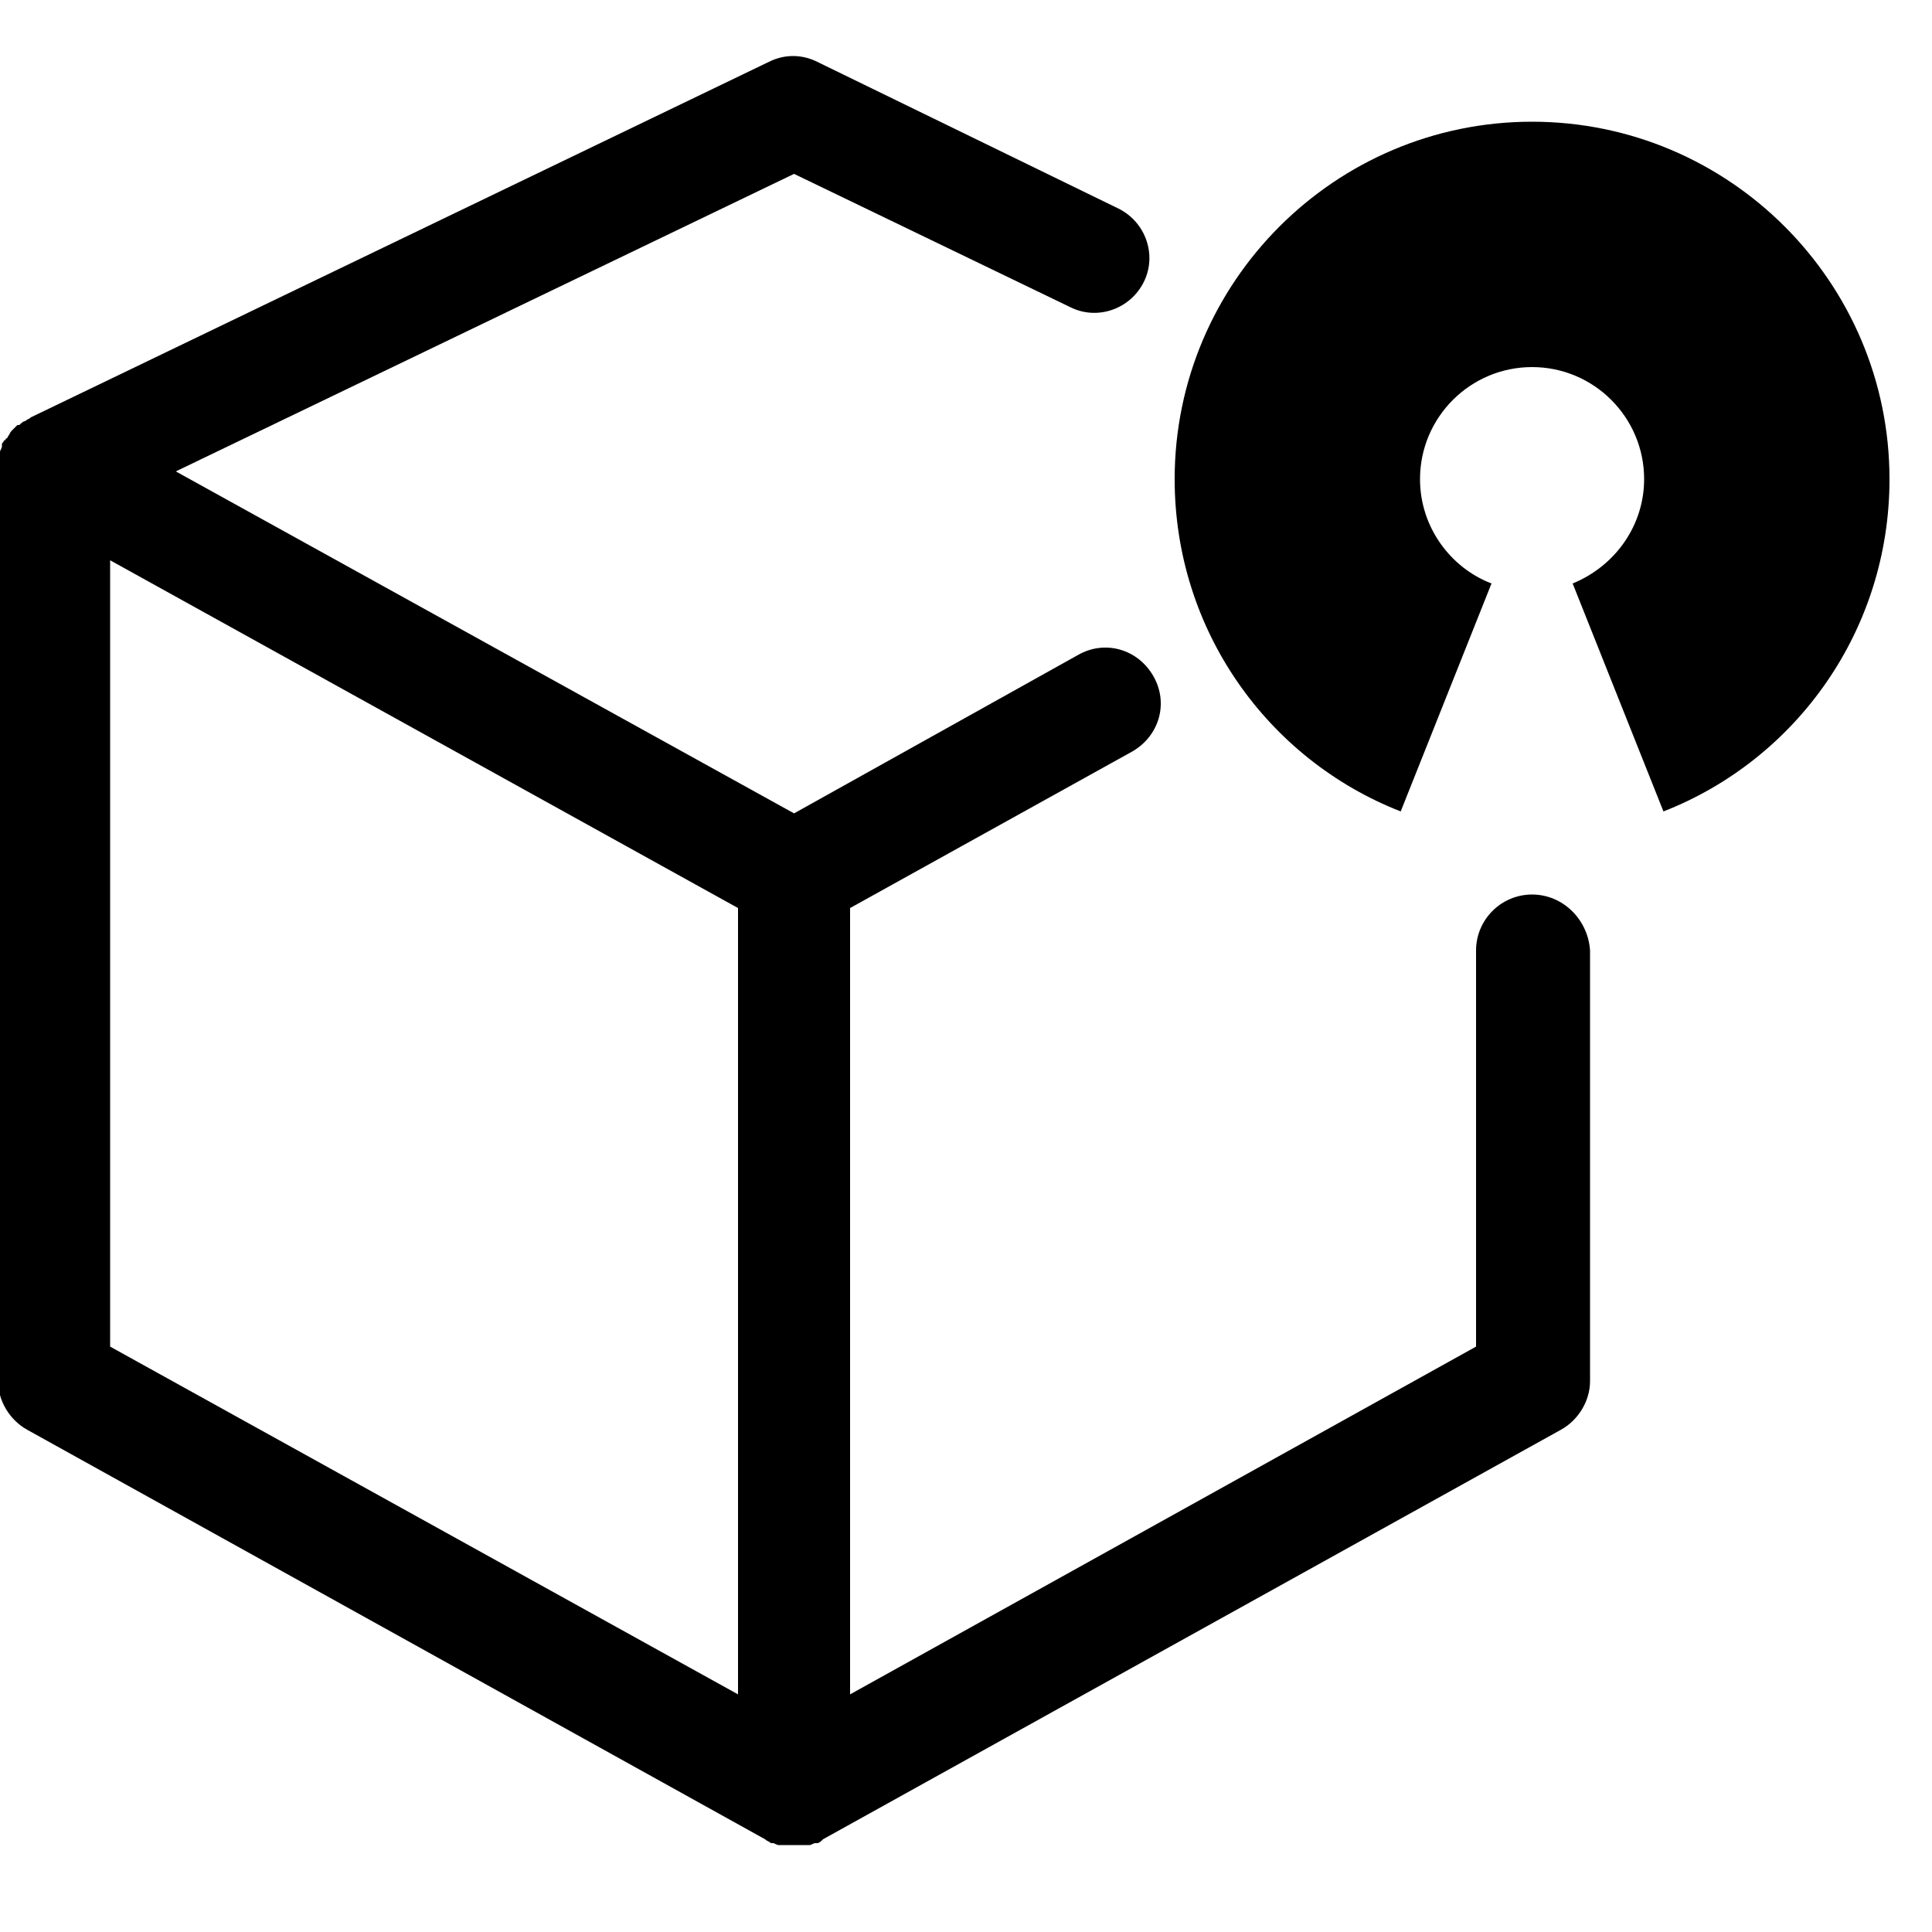
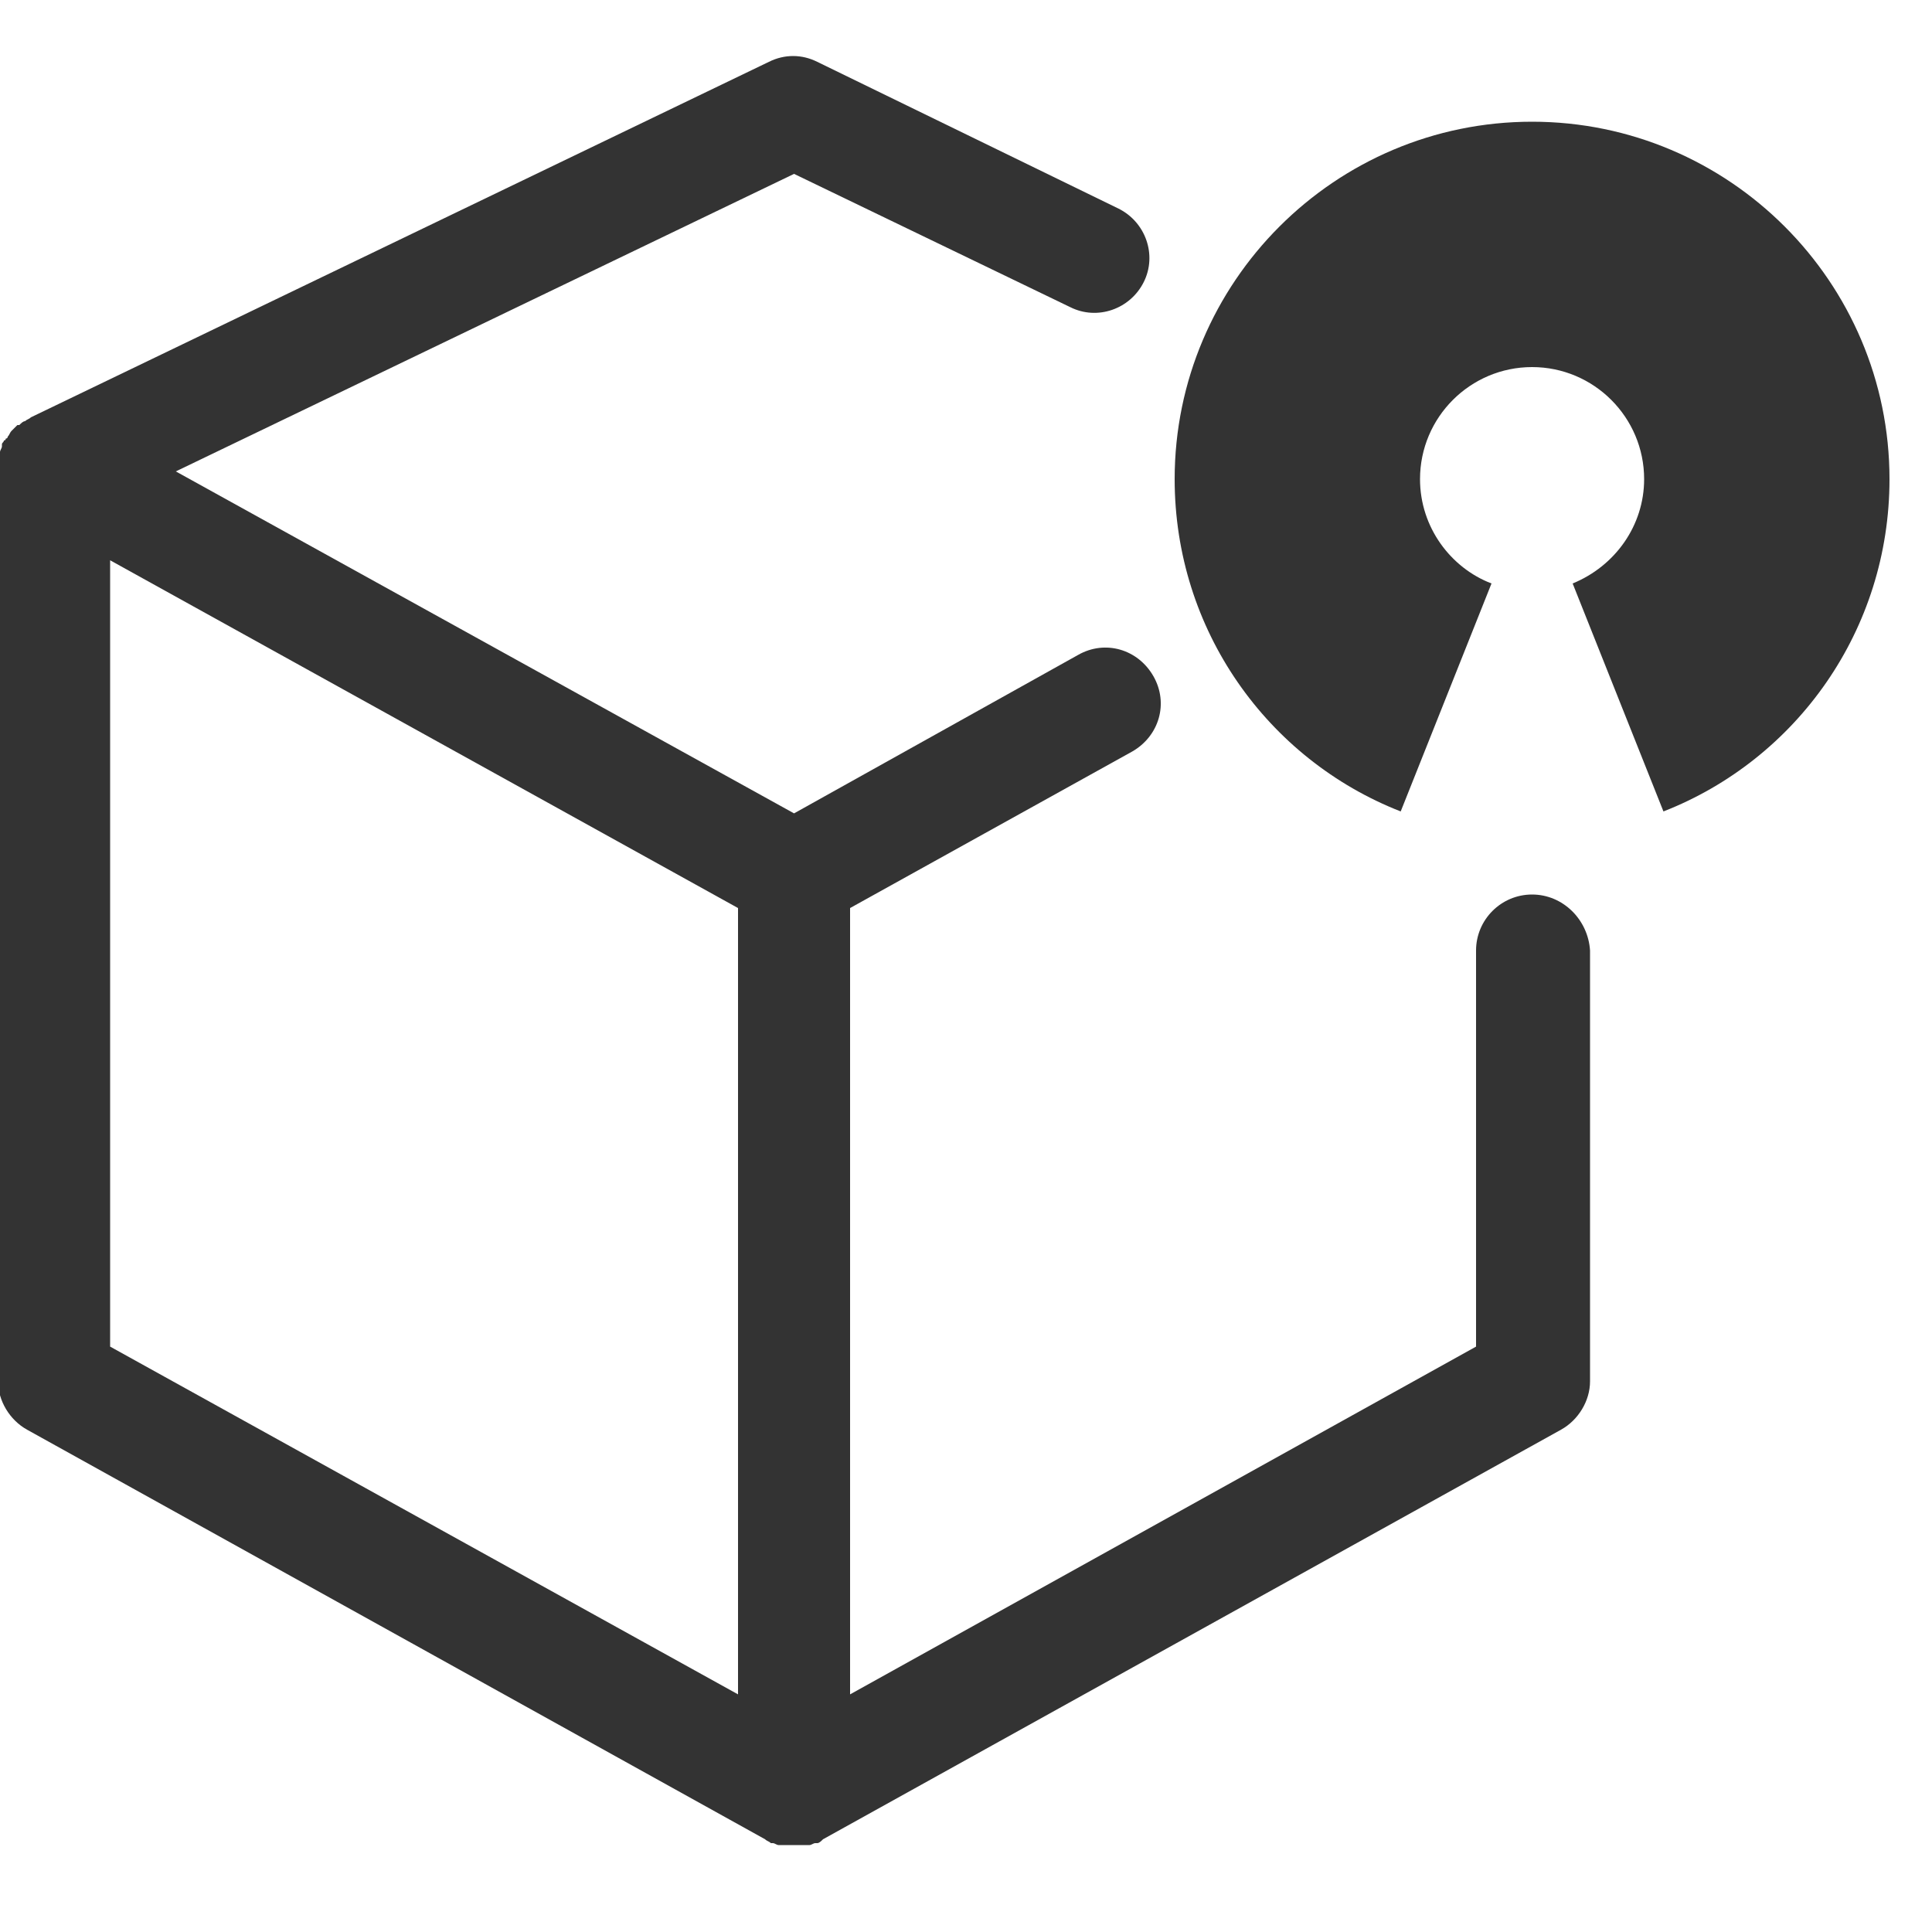
<svg xmlns="http://www.w3.org/2000/svg" version="1.1" id="Layer_1" x="0px" y="0px" viewBox="0 0 100 100" style="enable-background:new 0 0 100 100;" xml:space="preserve">
-   <path d="M79.3,46.3c-1.6,0-2.9,1.3-2.9,2.9v20.5L44,87.7V47l14.6-8.1c1.4-0.8,1.9-2.5,1.1-3.9c-0.8-1.4-2.5-1.9-3.9-1.1l-14.7,8.2  l-32-17.7L41.1,9l14.3,6.9c1.4,0.7,3.1,0.1,3.8-1.3c0.7-1.4,0.1-3.1-1.3-3.8L42.3,3.2c-0.8-0.4-1.7-0.4-2.5,0L1.6,21.6c0,0,0,0,0,0  c-0.1,0.1-0.2,0.1-0.3,0.2c0,0,0,0,0,0C1.2,21.8,1.1,21.9,1,22c0,0,0,0-0.1,0c-0.1,0.1-0.2,0.2-0.3,0.3c0,0,0,0,0,0  c-0.1,0.1-0.1,0.2-0.2,0.3c0,0,0,0.1-0.1,0.1c0,0,0,0.1-0.1,0.1c0,0.1-0.1,0.1-0.1,0.2c0,0,0,0,0,0.1c0,0.1-0.1,0.2-0.1,0.3  c0,0,0,0,0,0.1c0,0.1-0.1,0.2-0.1,0.3c0,0,0,0,0,0.1c0,0.1,0,0.2,0,0.4c0,0,0,0,0,0v47.2c0,1,0.6,2,1.5,2.5l38.2,21.2c0,0,0,0,0,0  c0.1,0.1,0.2,0.1,0.3,0.2c0,0,0,0,0.1,0c0.1,0,0.2,0.1,0.3,0.1c0,0,0.1,0,0.1,0c0.1,0,0.2,0,0.3,0c0,0,0.1,0,0.1,0  c0.1,0,0.2,0,0.3,0s0.2,0,0.3,0c0,0,0.1,0,0.1,0c0.1,0,0.2,0,0.3,0c0,0,0.1,0,0.1,0c0.1,0,0.2-0.1,0.3-0.1c0,0,0,0,0.1,0  c0.1,0,0.2-0.1,0.3-0.2c0,0,0,0,0,0l38.2-21.2c0.9-0.5,1.5-1.5,1.5-2.5V49.2C82.2,47.6,80.9,46.3,79.3,46.3z M38.2,87.7l-32.5-18V29  l32.5,18V87.7z" />
-   <path d="M97.8,24.8c0-10.2-8.3-18.5-18.5-18.5c-10.2,0-18.5,8.3-18.5,18.5c0,7.8,4.8,14.5,11.7,17.2l4.7-11.8  c-2.1-0.8-3.7-2.9-3.7-5.4c0-3.2,2.6-5.8,5.8-5.8c3.2,0,5.8,2.6,5.8,5.8c0,2.4-1.5,4.5-3.7,5.4L86.1,42C93,39.3,97.8,32.6,97.8,24.8  z" />
+   <style type="text/css">
+ 	.st0{fill:#333333;}
+ </style>
+   <path class="st0" d="M79.3,46.3c-1.6,0-2.9,1.3-2.9,2.9v20.5L44,87.7V47l14.6-8.1c1.4-0.8,1.9-2.5,1.1-3.9c-0.8-1.4-2.5-1.9-3.9-1.1  l-14.7,8.2l-32-17.7L41.1,9l14.3,6.9c1.4,0.7,3.1,0.1,3.8-1.3c0.7-1.4,0.1-3.1-1.3-3.8L42.3,3.2c-0.8-0.4-1.7-0.4-2.5,0L1.6,21.6  c0,0,0,0,0,0c-0.1,0.1-0.2,0.1-0.3,0.2c0,0,0,0,0,0C1.2,21.8,1.1,21.9,1,22c0,0,0,0-0.1,0c-0.1,0.1-0.2,0.2-0.3,0.3c0,0,0,0,0,0  c-0.1,0.1-0.1,0.2-0.2,0.3c0,0,0,0.1-0.1,0.1c0,0,0,0.1-0.1,0.1c0,0.1-0.1,0.1-0.1,0.2c0,0,0,0,0,0.1c0,0.1-0.1,0.2-0.1,0.3  c0,0,0,0,0,0.1c0,0.1-0.1,0.2-0.1,0.3c0,0,0,0,0,0.1c0,0.1,0,0.2,0,0.4c0,0,0,0,0,0v47.2c0,1,0.6,2,1.5,2.5l38.2,21.2c0,0,0,0,0,0  c0.1,0.1,0.2,0.1,0.3,0.2c0,0,0,0,0.1,0c0.1,0,0.2,0.1,0.3,0.1c0,0,0.1,0,0.1,0c0.1,0,0.2,0,0.3,0c0,0,0.1,0,0.1,0  c0.1,0,0.2,0,0.3,0s0.2,0,0.3,0c0,0,0.1,0,0.1,0c0.1,0,0.2,0,0.3,0c0,0,0.1,0,0.1,0c0.1,0,0.2-0.1,0.3-0.1c0,0,0,0,0.1,0  c0.1,0,0.2-0.1,0.3-0.2c0,0,0,0,0,0l38.2-21.2c0.9-0.5,1.5-1.5,1.5-2.5V49.2C82.2,47.6,80.9,46.3,79.3,46.3z M38.2,87.7l-32.5-18V29  l32.5,18V87.7z" />
+   <path class="st0" d="M97.8,24.8c0-10.2-8.3-18.5-18.5-18.5c-10.2,0-18.5,8.3-18.5,18.5c0,7.8,4.8,14.5,11.7,17.2l4.7-11.8  c-2.1-0.8-3.7-2.9-3.7-5.4c0-3.2,2.6-5.8,5.8-5.8c3.2,0,5.8,2.6,5.8,5.8c0,2.4-1.5,4.5-3.7,5.4L86.1,42C93,39.3,97.8,32.6,97.8,24.8  z" />
</svg>
